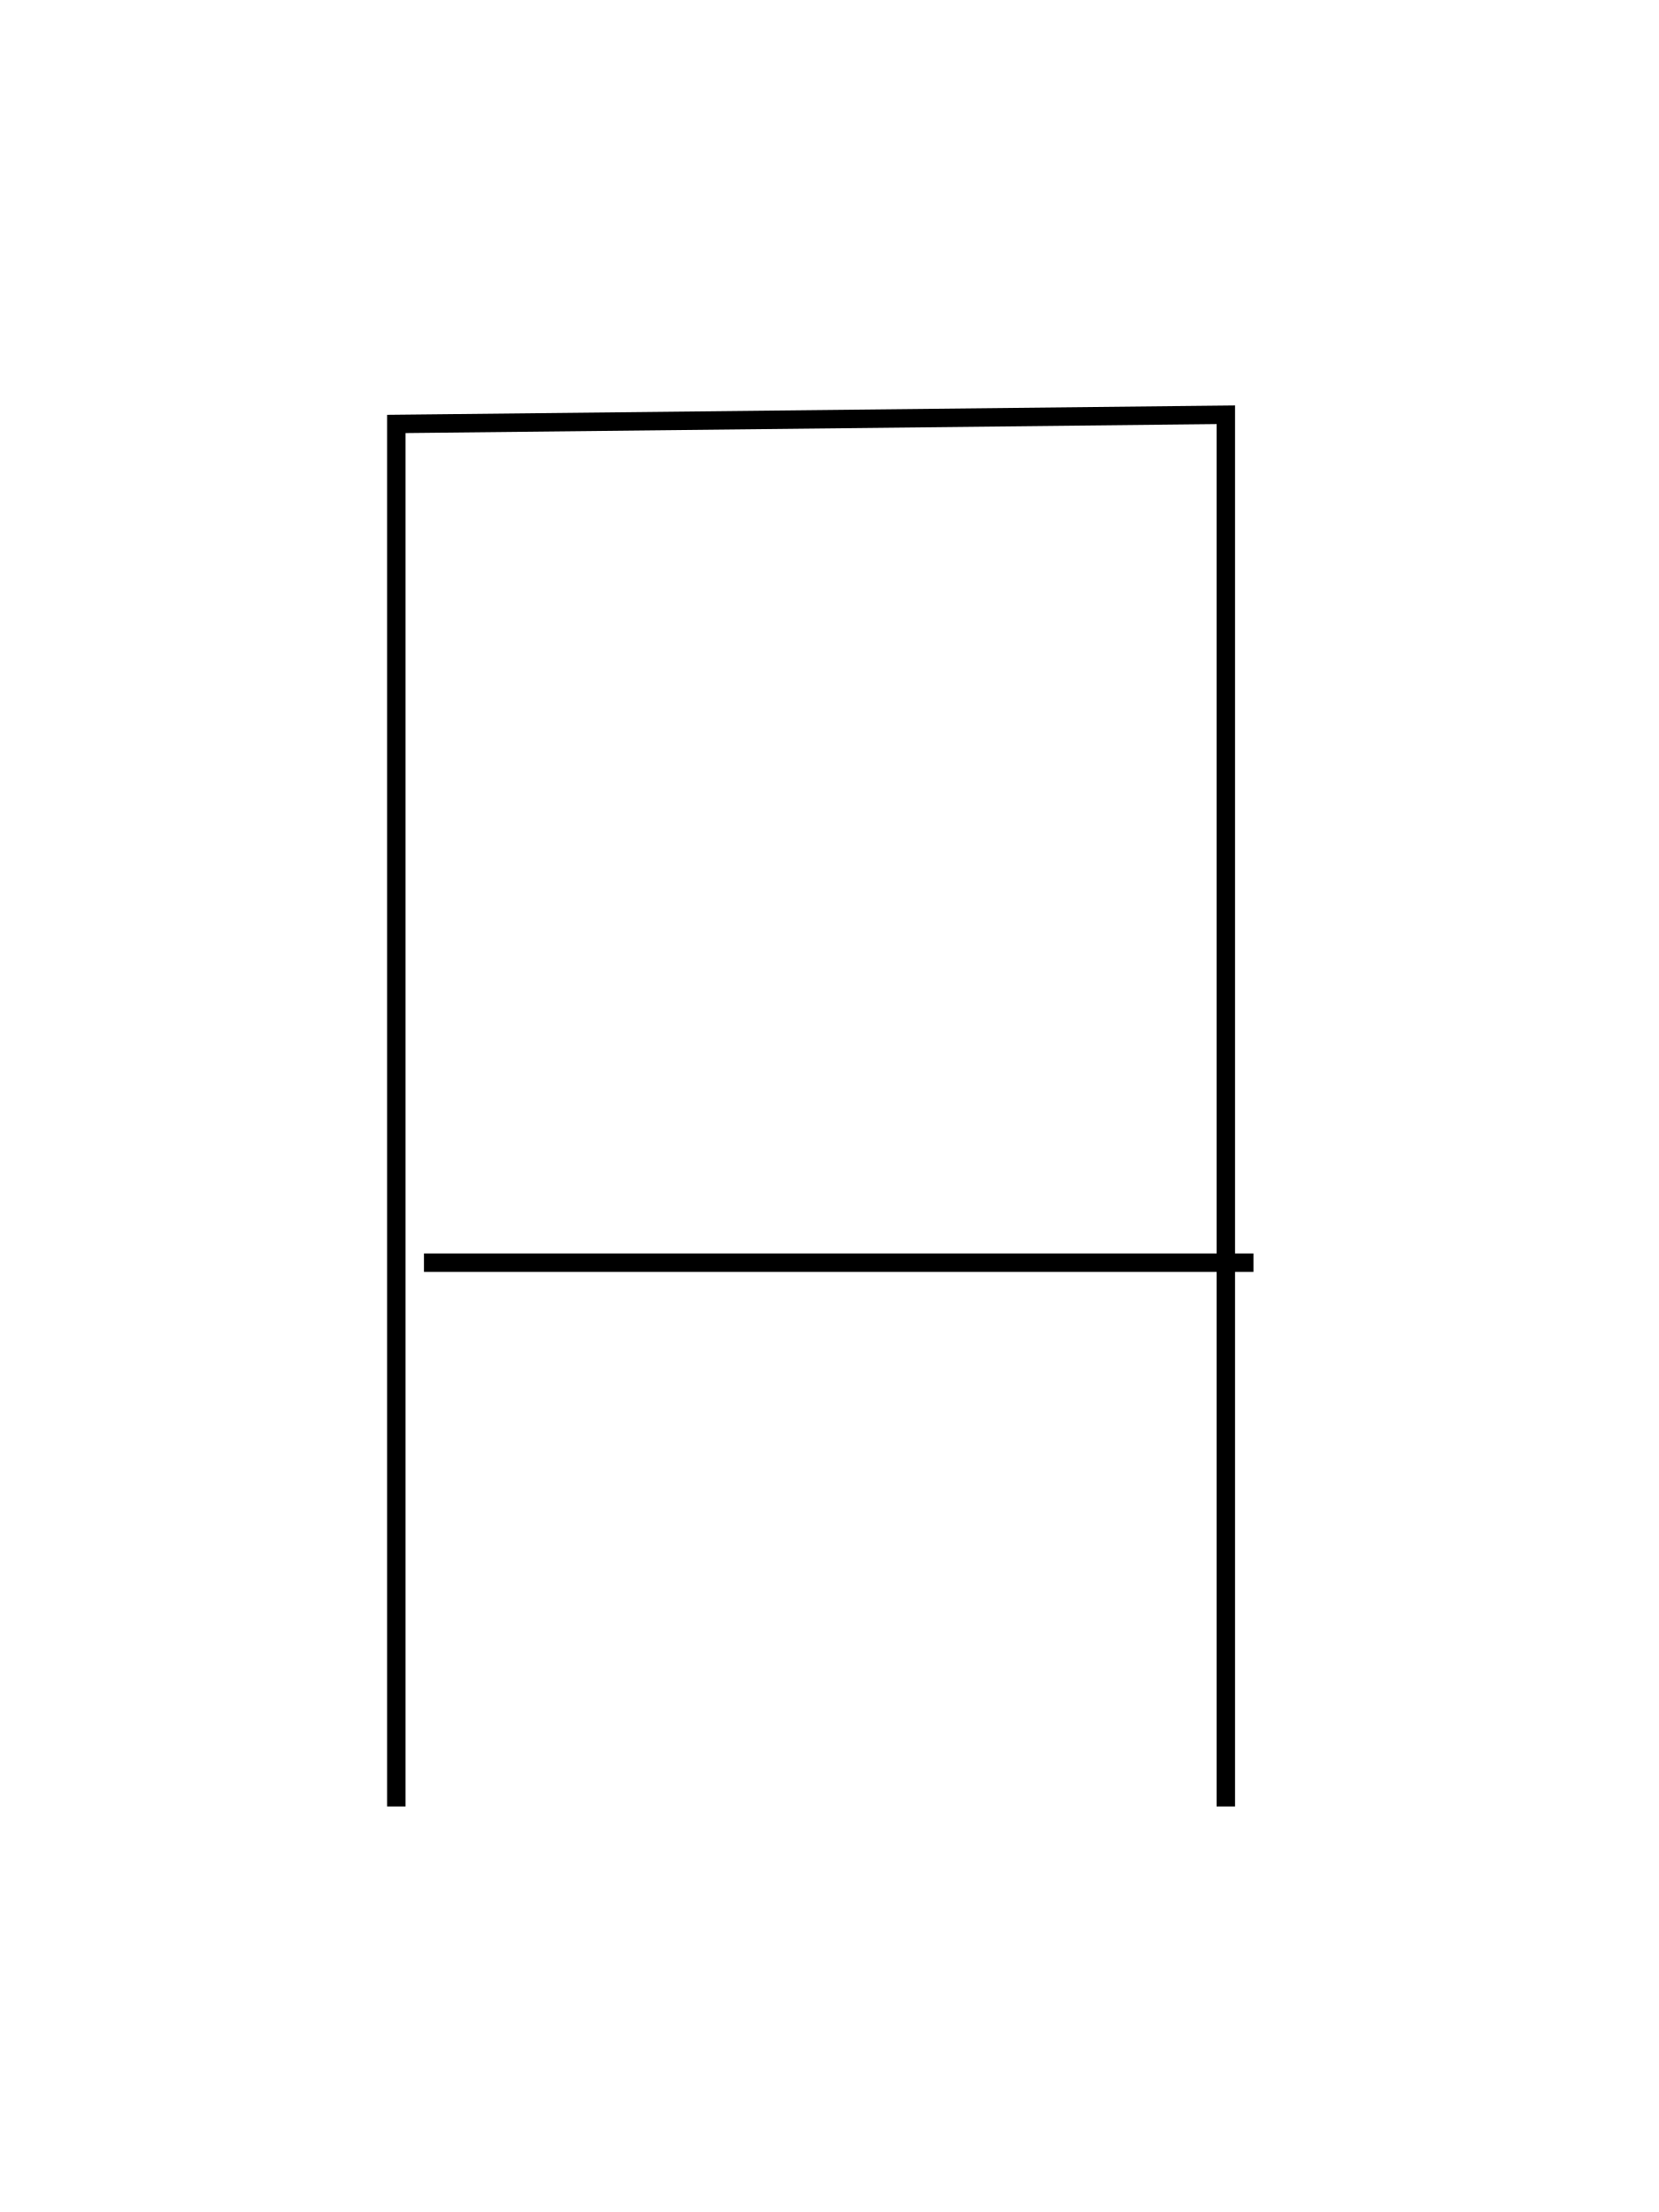
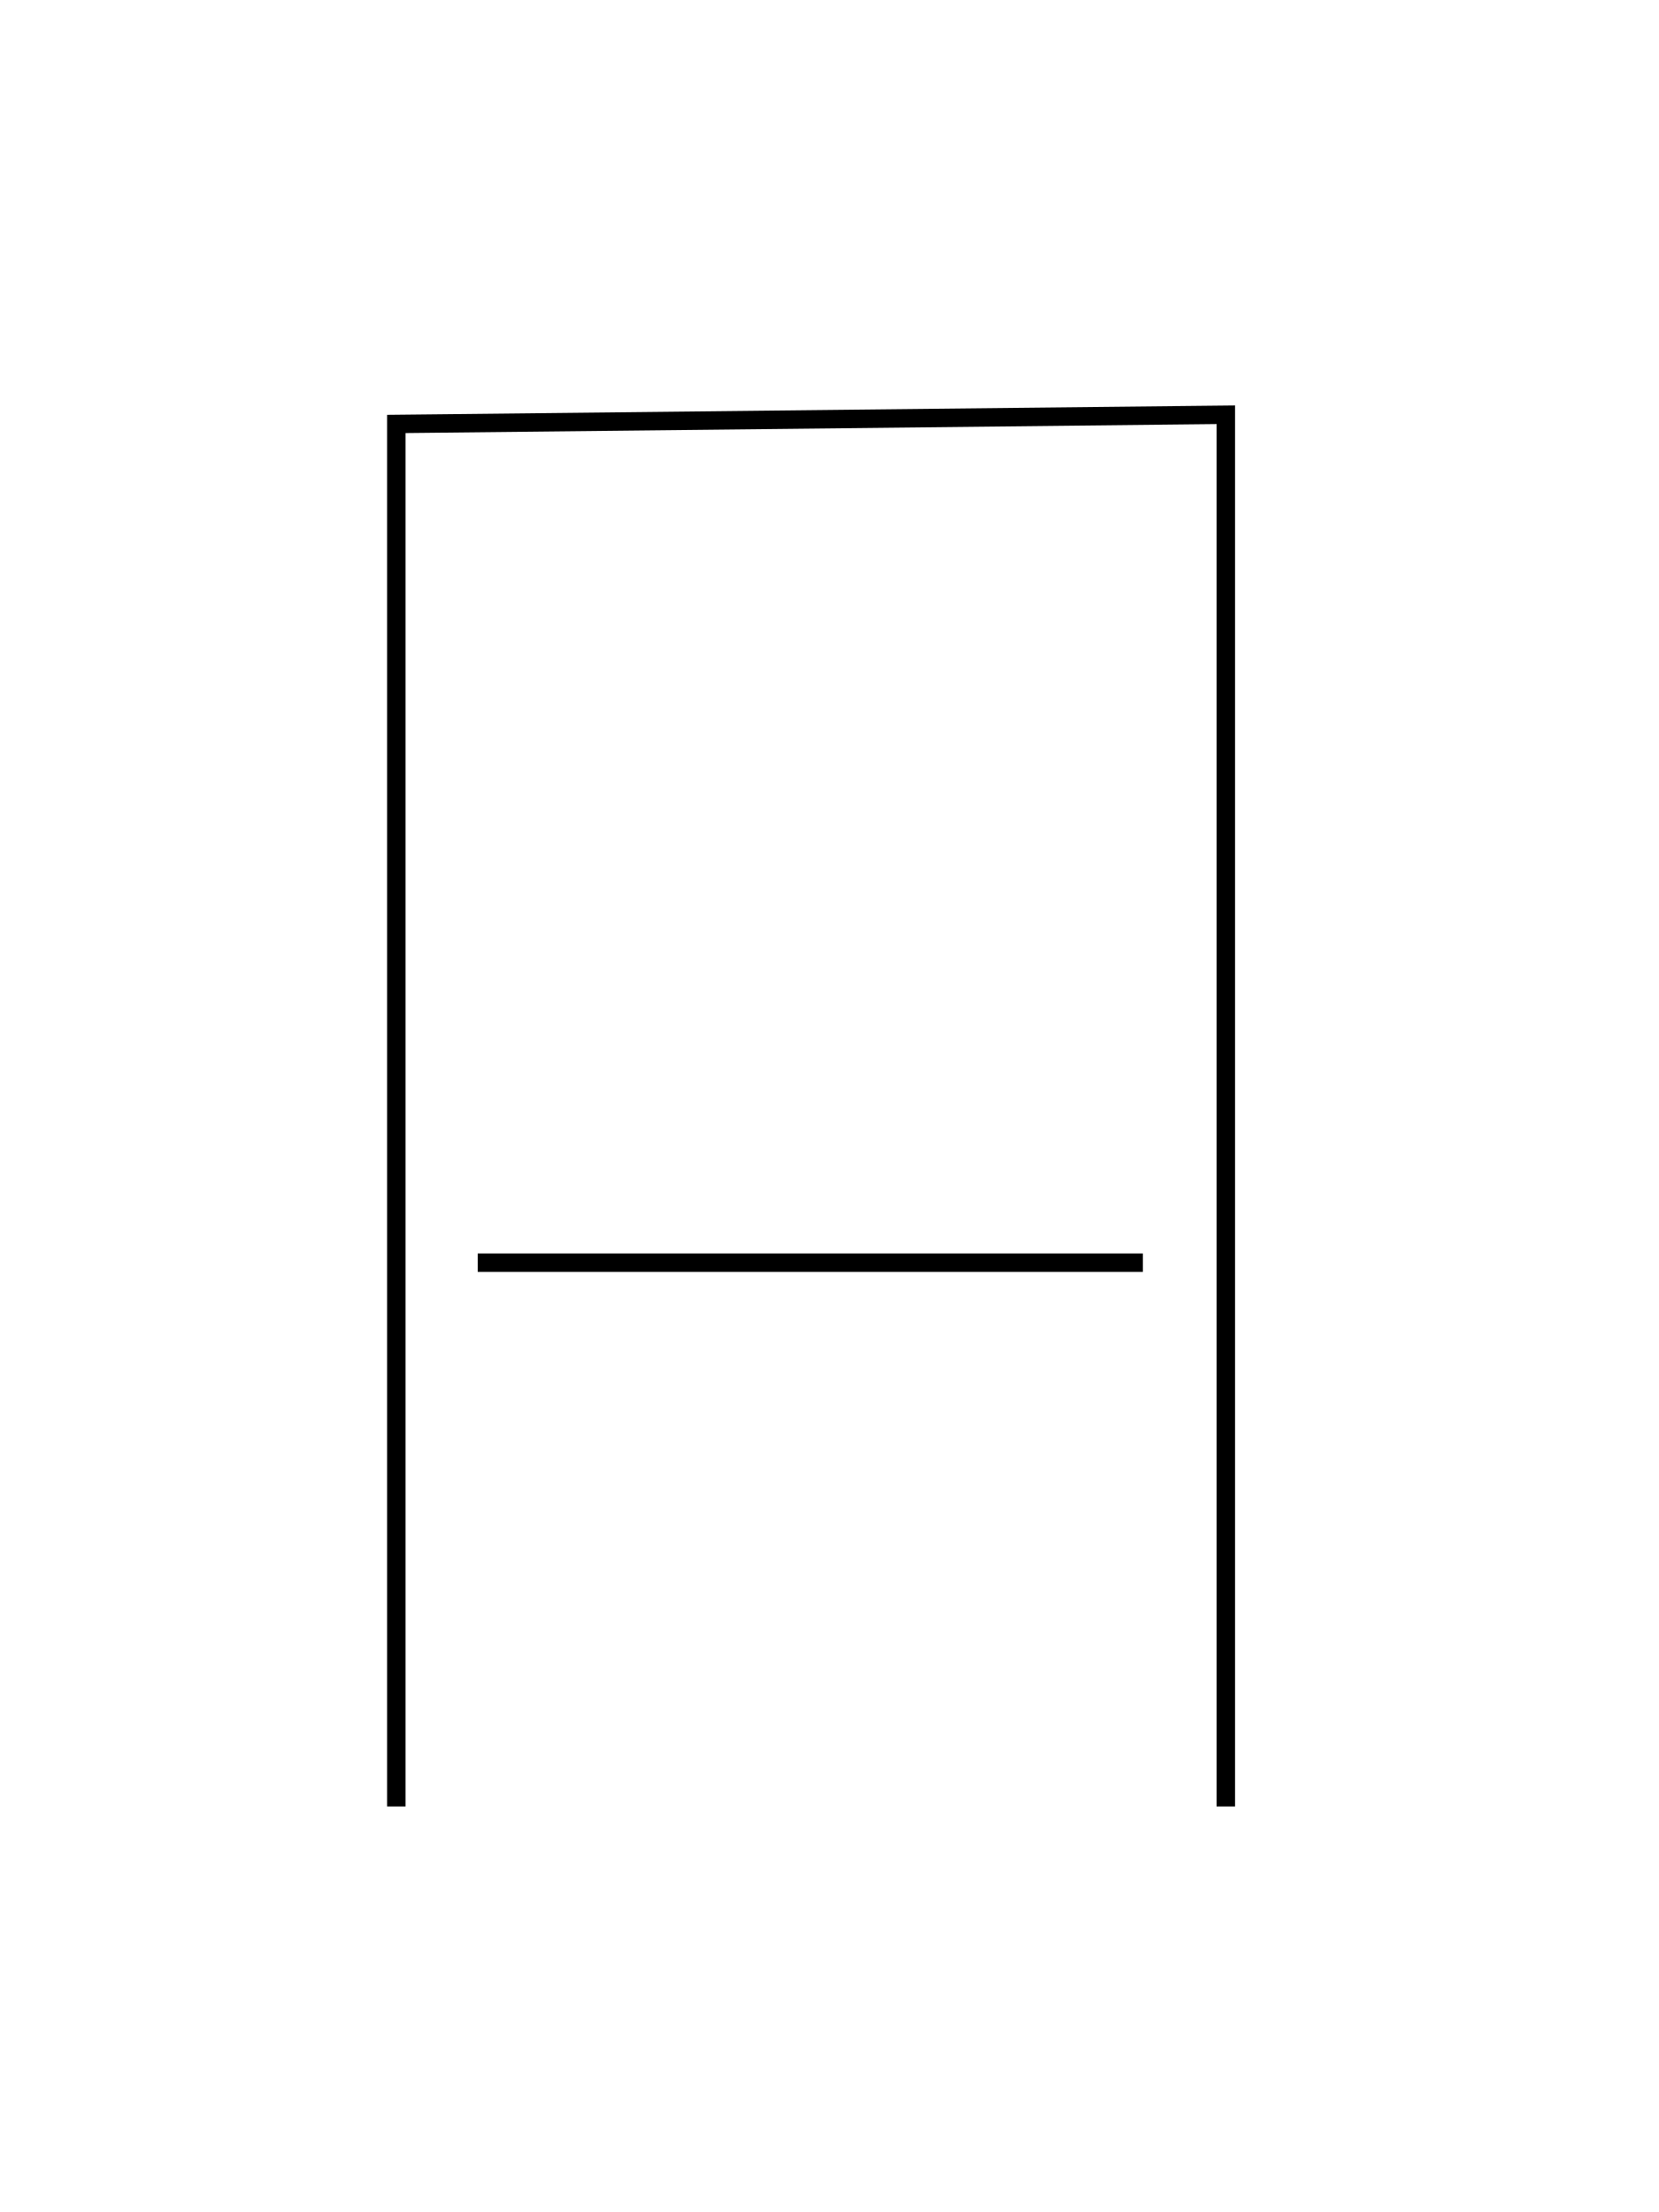
<svg xmlns="http://www.w3.org/2000/svg" version="1.1" id="Layer_3" x="0px" y="0px" width="90px" height="120px" viewBox="0 0 90 120" enable-background="new 0 0 90 120" xml:space="preserve">
  <polyline fill="none" stroke="#000000" stroke-miterlimit="10" points="21.5,98 21.5,23 66.5,22.5 66.5,98 " />
-   <line fill="none" stroke="#000000" stroke-miterlimit="10" x1="68" y1="68.5" x2="23" y2="68.5" />
+   <line fill="none" stroke="#000000" stroke-miterlimit="10" x1="62" y1="68.5" x2="25.917" y2="68.5" />
</svg>
